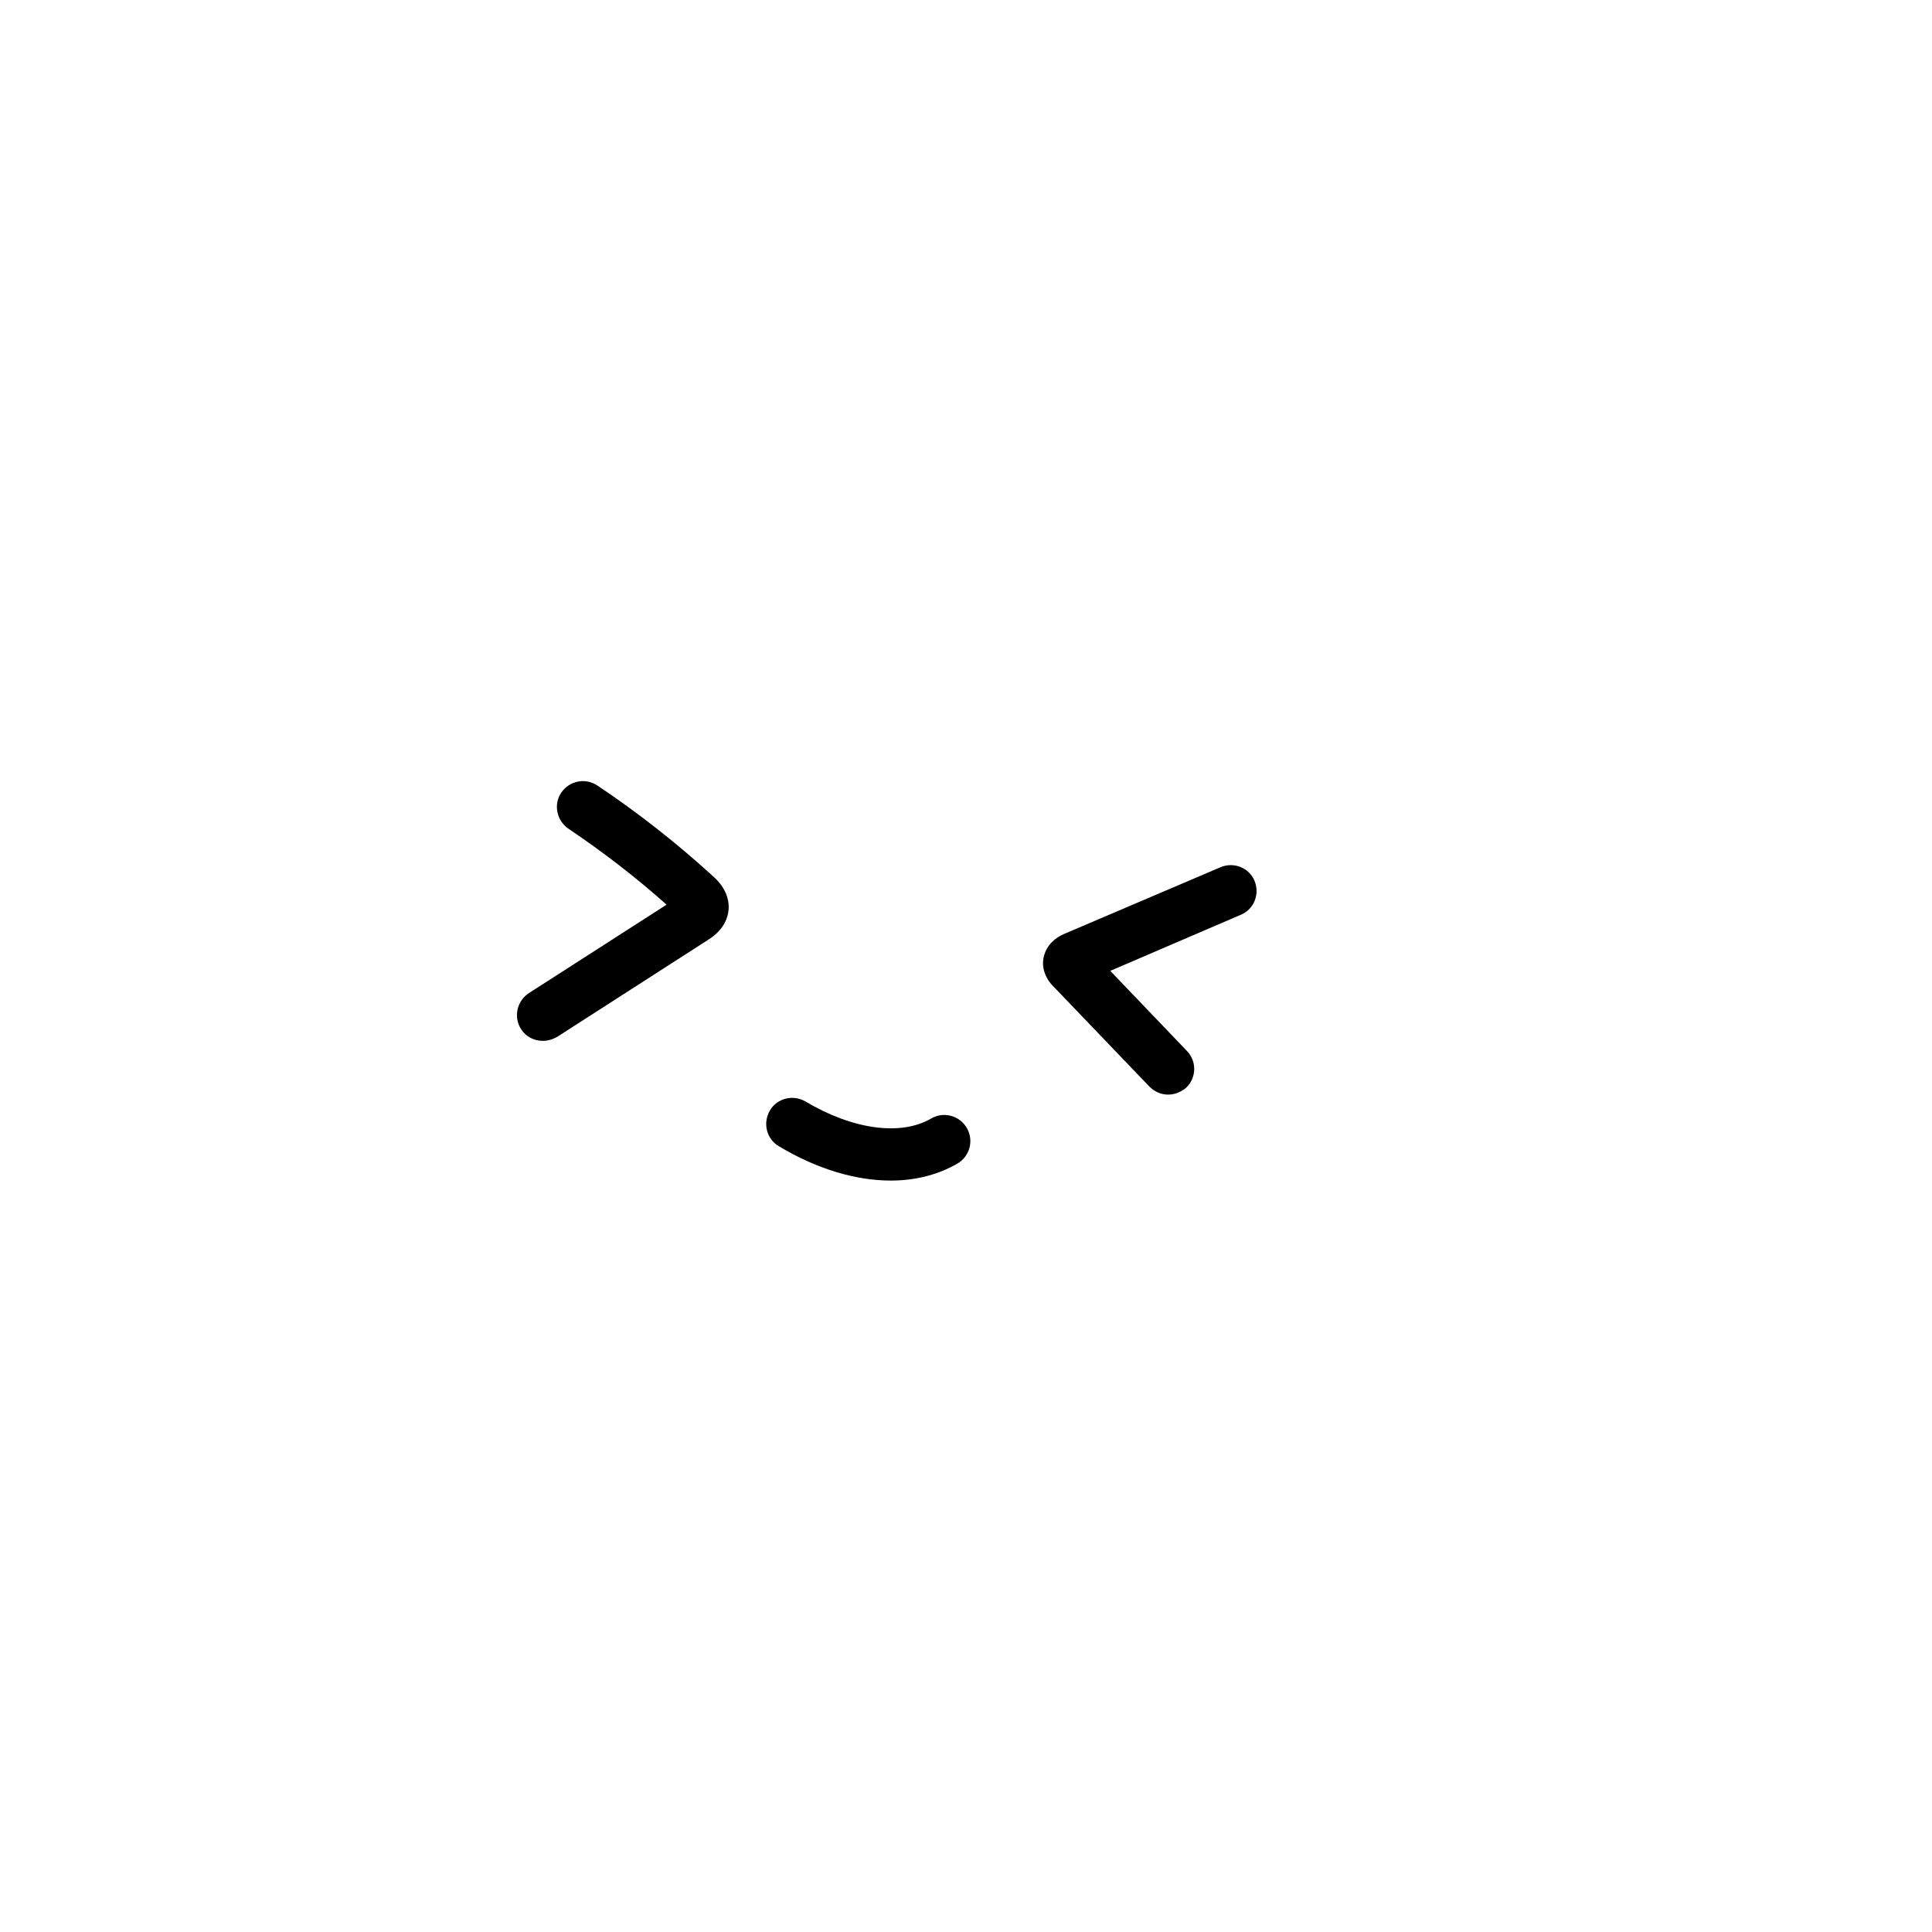
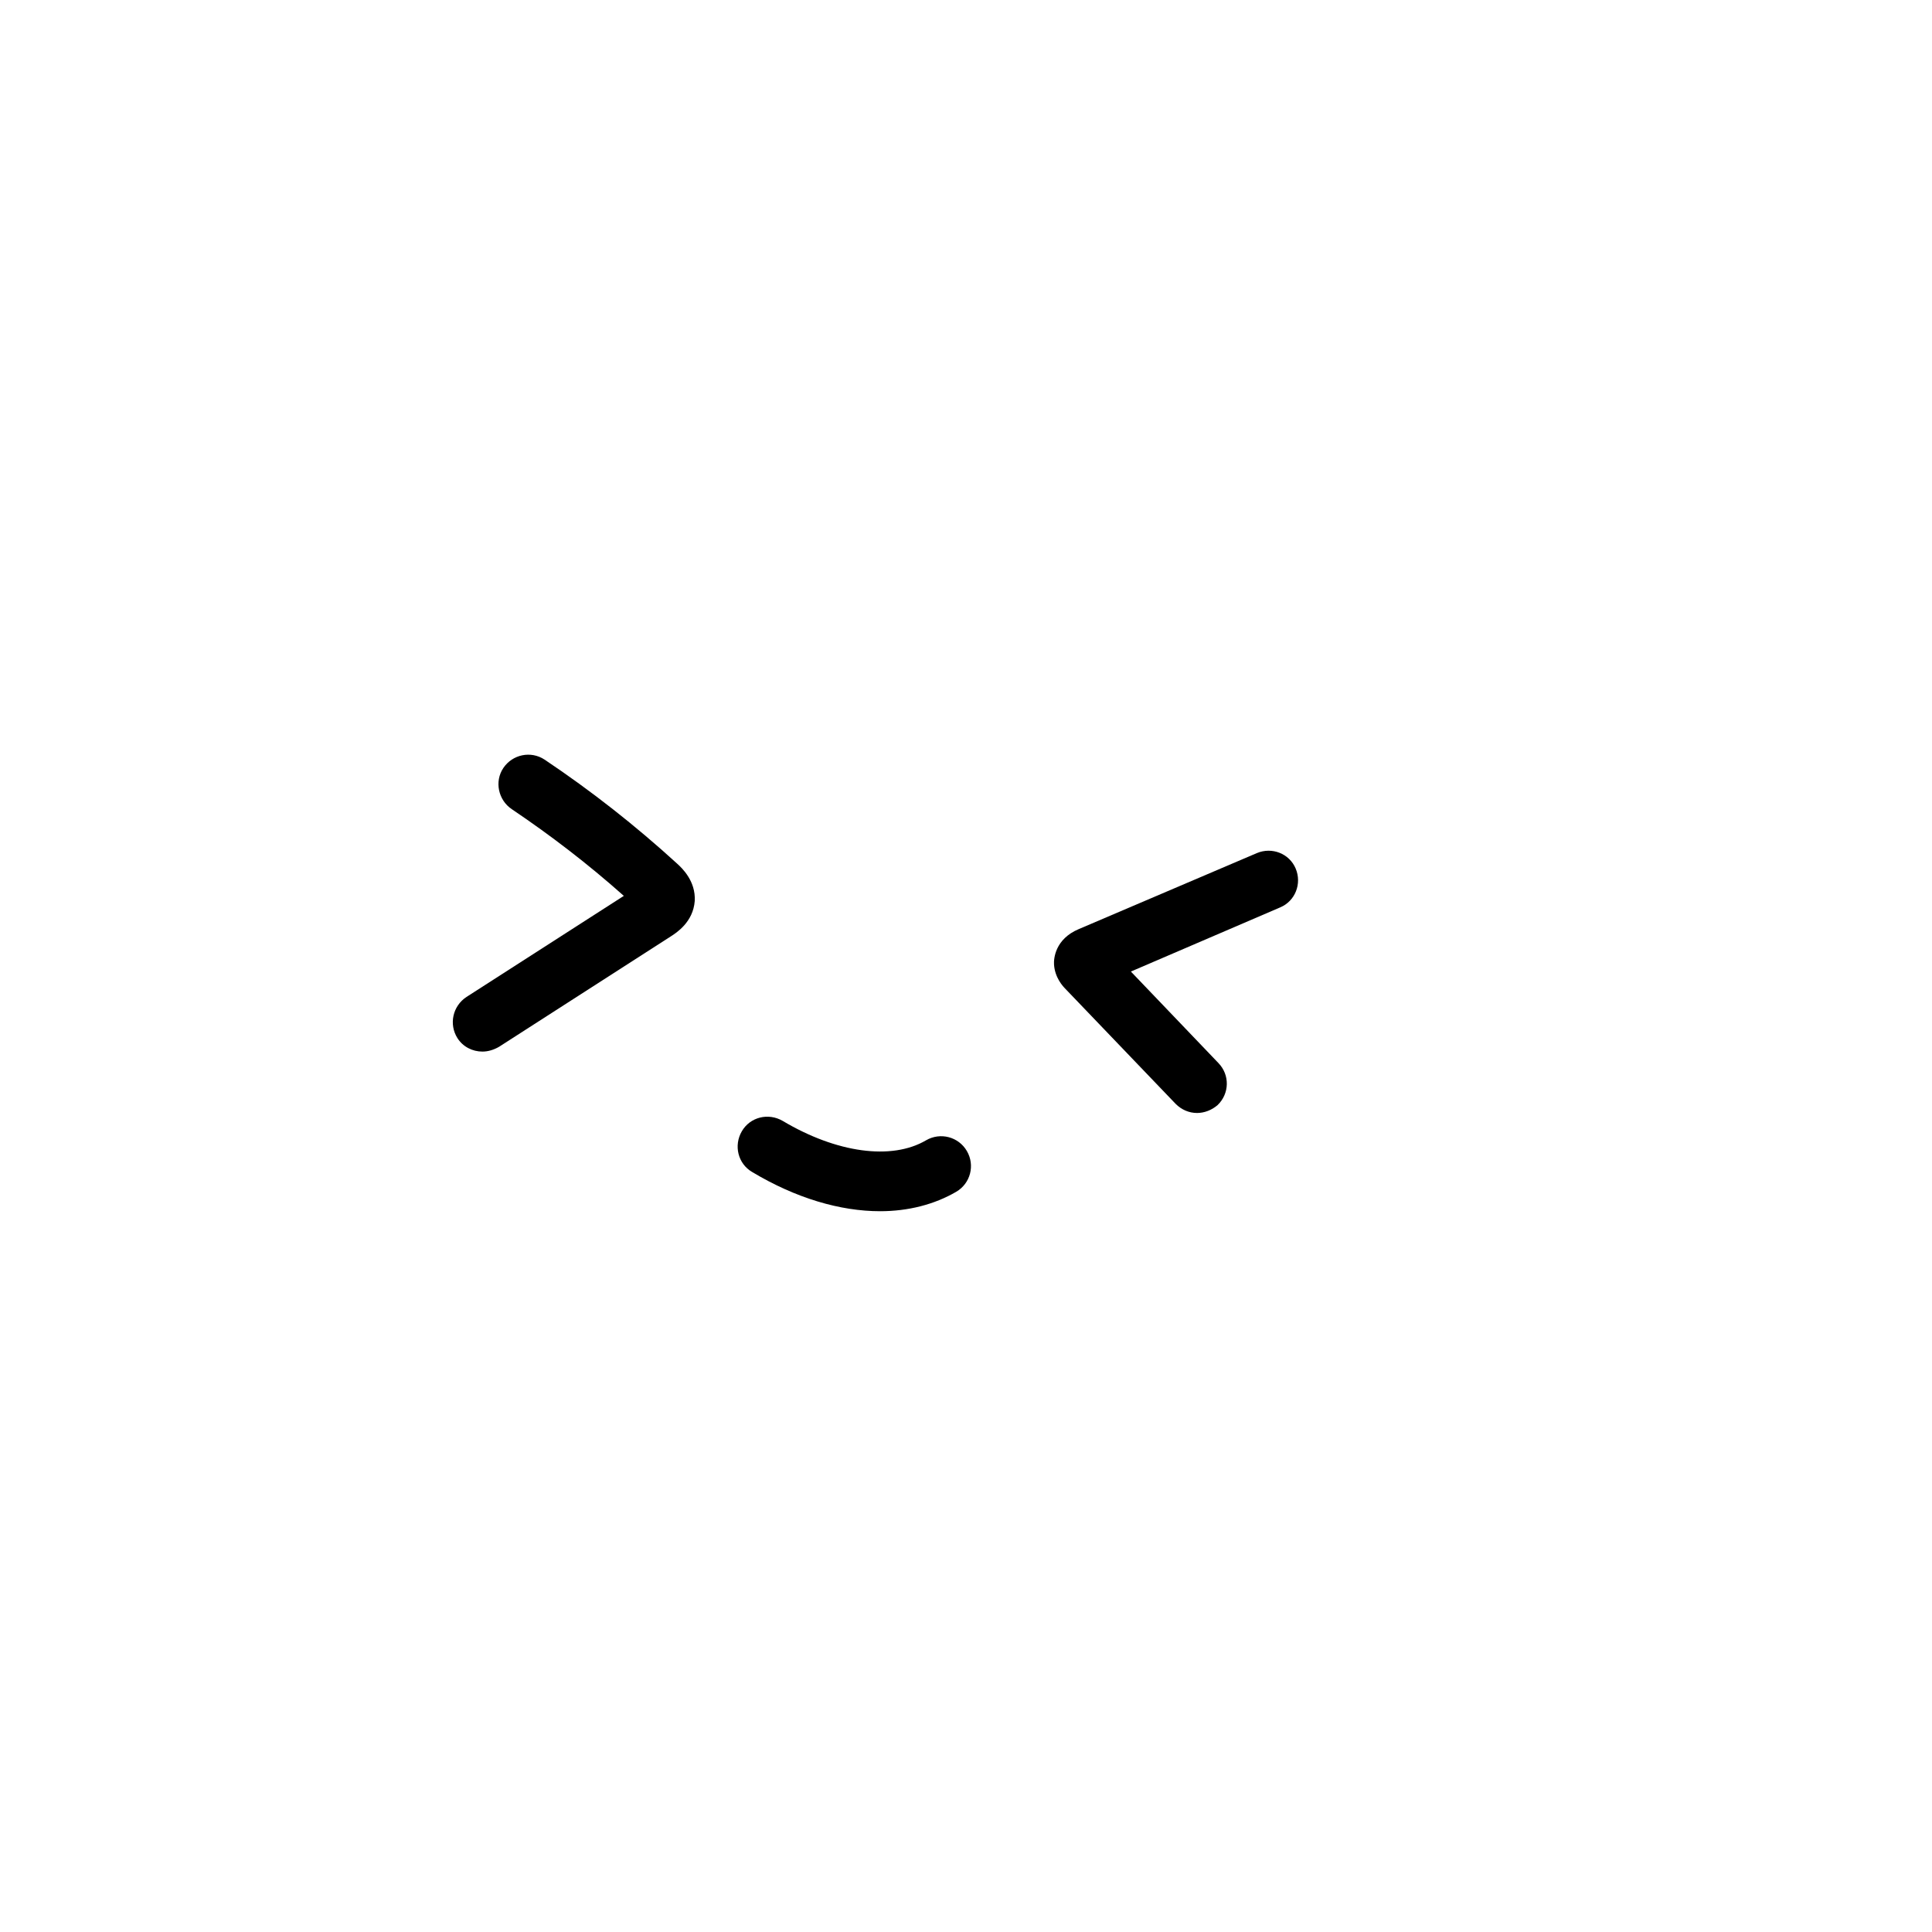
<svg xmlns="http://www.w3.org/2000/svg" width="64" height="64" viewBox="0 0 64 64" fill="none">
-   <path d="M38.697 36.26C38.467 36.26 38.249 36.168 38.077 35.996L34.885 32.666C34.804 32.586 34.575 32.333 34.552 31.954C34.54 31.782 34.586 31.219 35.264 30.932L40.431 28.728C40.867 28.544 41.372 28.739 41.556 29.175C41.74 29.612 41.545 30.117 41.108 30.301L36.779 32.161L39.317 34.813C39.65 35.158 39.639 35.698 39.294 36.031C39.122 36.18 38.904 36.26 38.697 36.26Z" fill="black" />
-   <path d="M17.982 34.48C17.695 34.48 17.419 34.343 17.259 34.09C17.006 33.688 17.121 33.16 17.523 32.896L22.081 29.968C21.037 29.038 19.957 28.211 18.832 27.453C18.441 27.189 18.327 26.649 18.591 26.259C18.855 25.869 19.383 25.754 19.785 26.018C21.14 26.925 22.426 27.935 23.632 29.038C23.758 29.152 24.171 29.532 24.137 30.117C24.091 30.726 23.609 31.036 23.448 31.139L18.464 34.343C18.304 34.435 18.143 34.48 17.982 34.48Z" fill="black" />
-   <path d="M29.511 39.108C28.351 39.108 27.065 38.729 25.802 37.971C25.389 37.73 25.262 37.202 25.503 36.788C25.744 36.375 26.273 36.249 26.686 36.49C28.248 37.42 29.844 37.638 30.843 37.053C31.256 36.812 31.784 36.949 32.025 37.363C32.267 37.776 32.129 38.304 31.715 38.545C31.084 38.913 30.326 39.108 29.511 39.108Z" fill="black" />
+   <path d="M39.654 36.869C39.391 36.869 39.142 36.764 38.945 36.567L35.297 32.761C35.205 32.669 34.942 32.381 34.916 31.948C34.903 31.751 34.956 31.108 35.73 30.78L41.635 28.26C42.134 28.05 42.711 28.273 42.921 28.772C43.131 29.271 42.908 29.848 42.409 30.058L37.462 32.184L40.362 35.215C40.743 35.609 40.73 36.226 40.336 36.606C40.139 36.777 39.89 36.869 39.654 36.869Z" fill="black" />
+   <path d="M15.98 34.835C15.652 34.835 15.336 34.677 15.153 34.389C14.864 33.929 14.995 33.326 15.455 33.024L20.665 29.677C19.47 28.614 18.237 27.67 16.951 26.803C16.505 26.502 16.373 25.885 16.675 25.439C16.977 24.993 17.581 24.861 18.04 25.163C19.588 26.2 21.058 27.355 22.436 28.614C22.58 28.746 23.053 29.179 23.014 29.848C22.961 30.544 22.41 30.898 22.226 31.016L16.531 34.677C16.347 34.782 16.163 34.835 15.98 34.835Z" fill="black" />
+   <path d="M29.155 40.123C27.83 40.123 26.36 39.69 24.916 38.824C24.444 38.549 24.299 37.945 24.575 37.473C24.851 37 25.454 36.856 25.927 37.131C27.712 38.194 29.536 38.444 30.677 37.774C31.15 37.499 31.753 37.656 32.029 38.129C32.305 38.601 32.147 39.205 31.675 39.48C30.953 39.9 30.087 40.123 29.155 40.123Z" fill="black" />
</svg>
